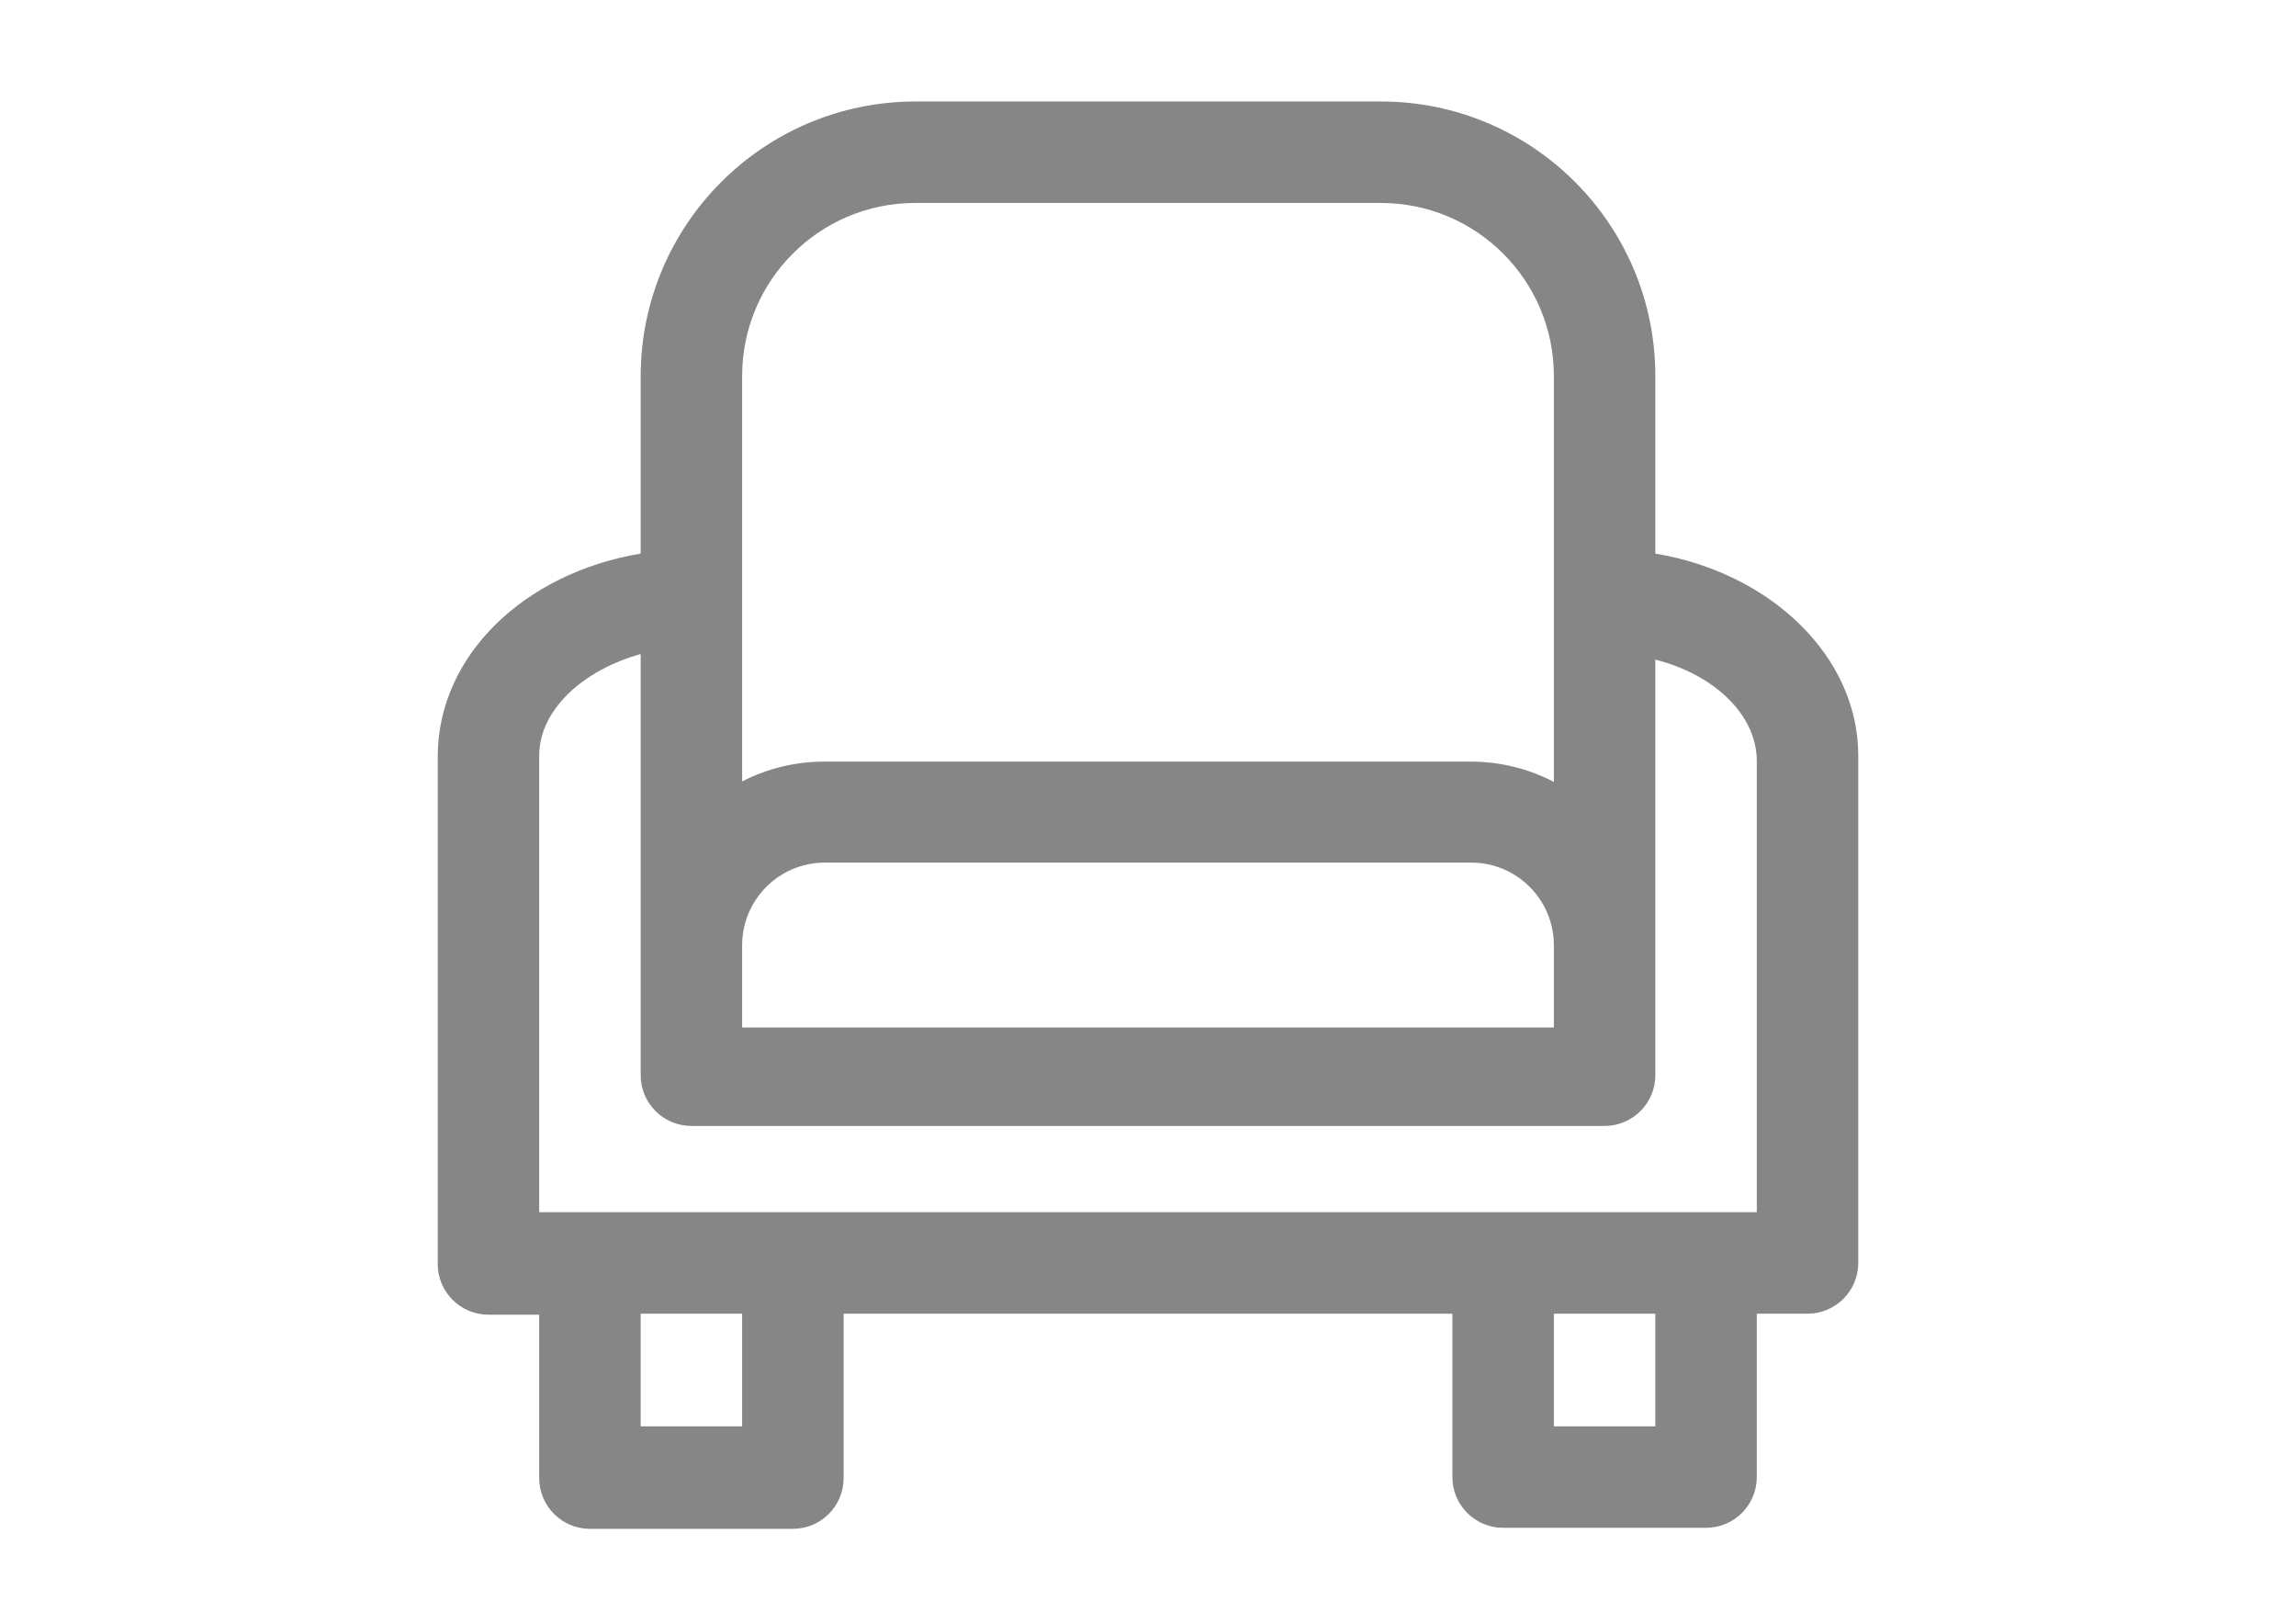
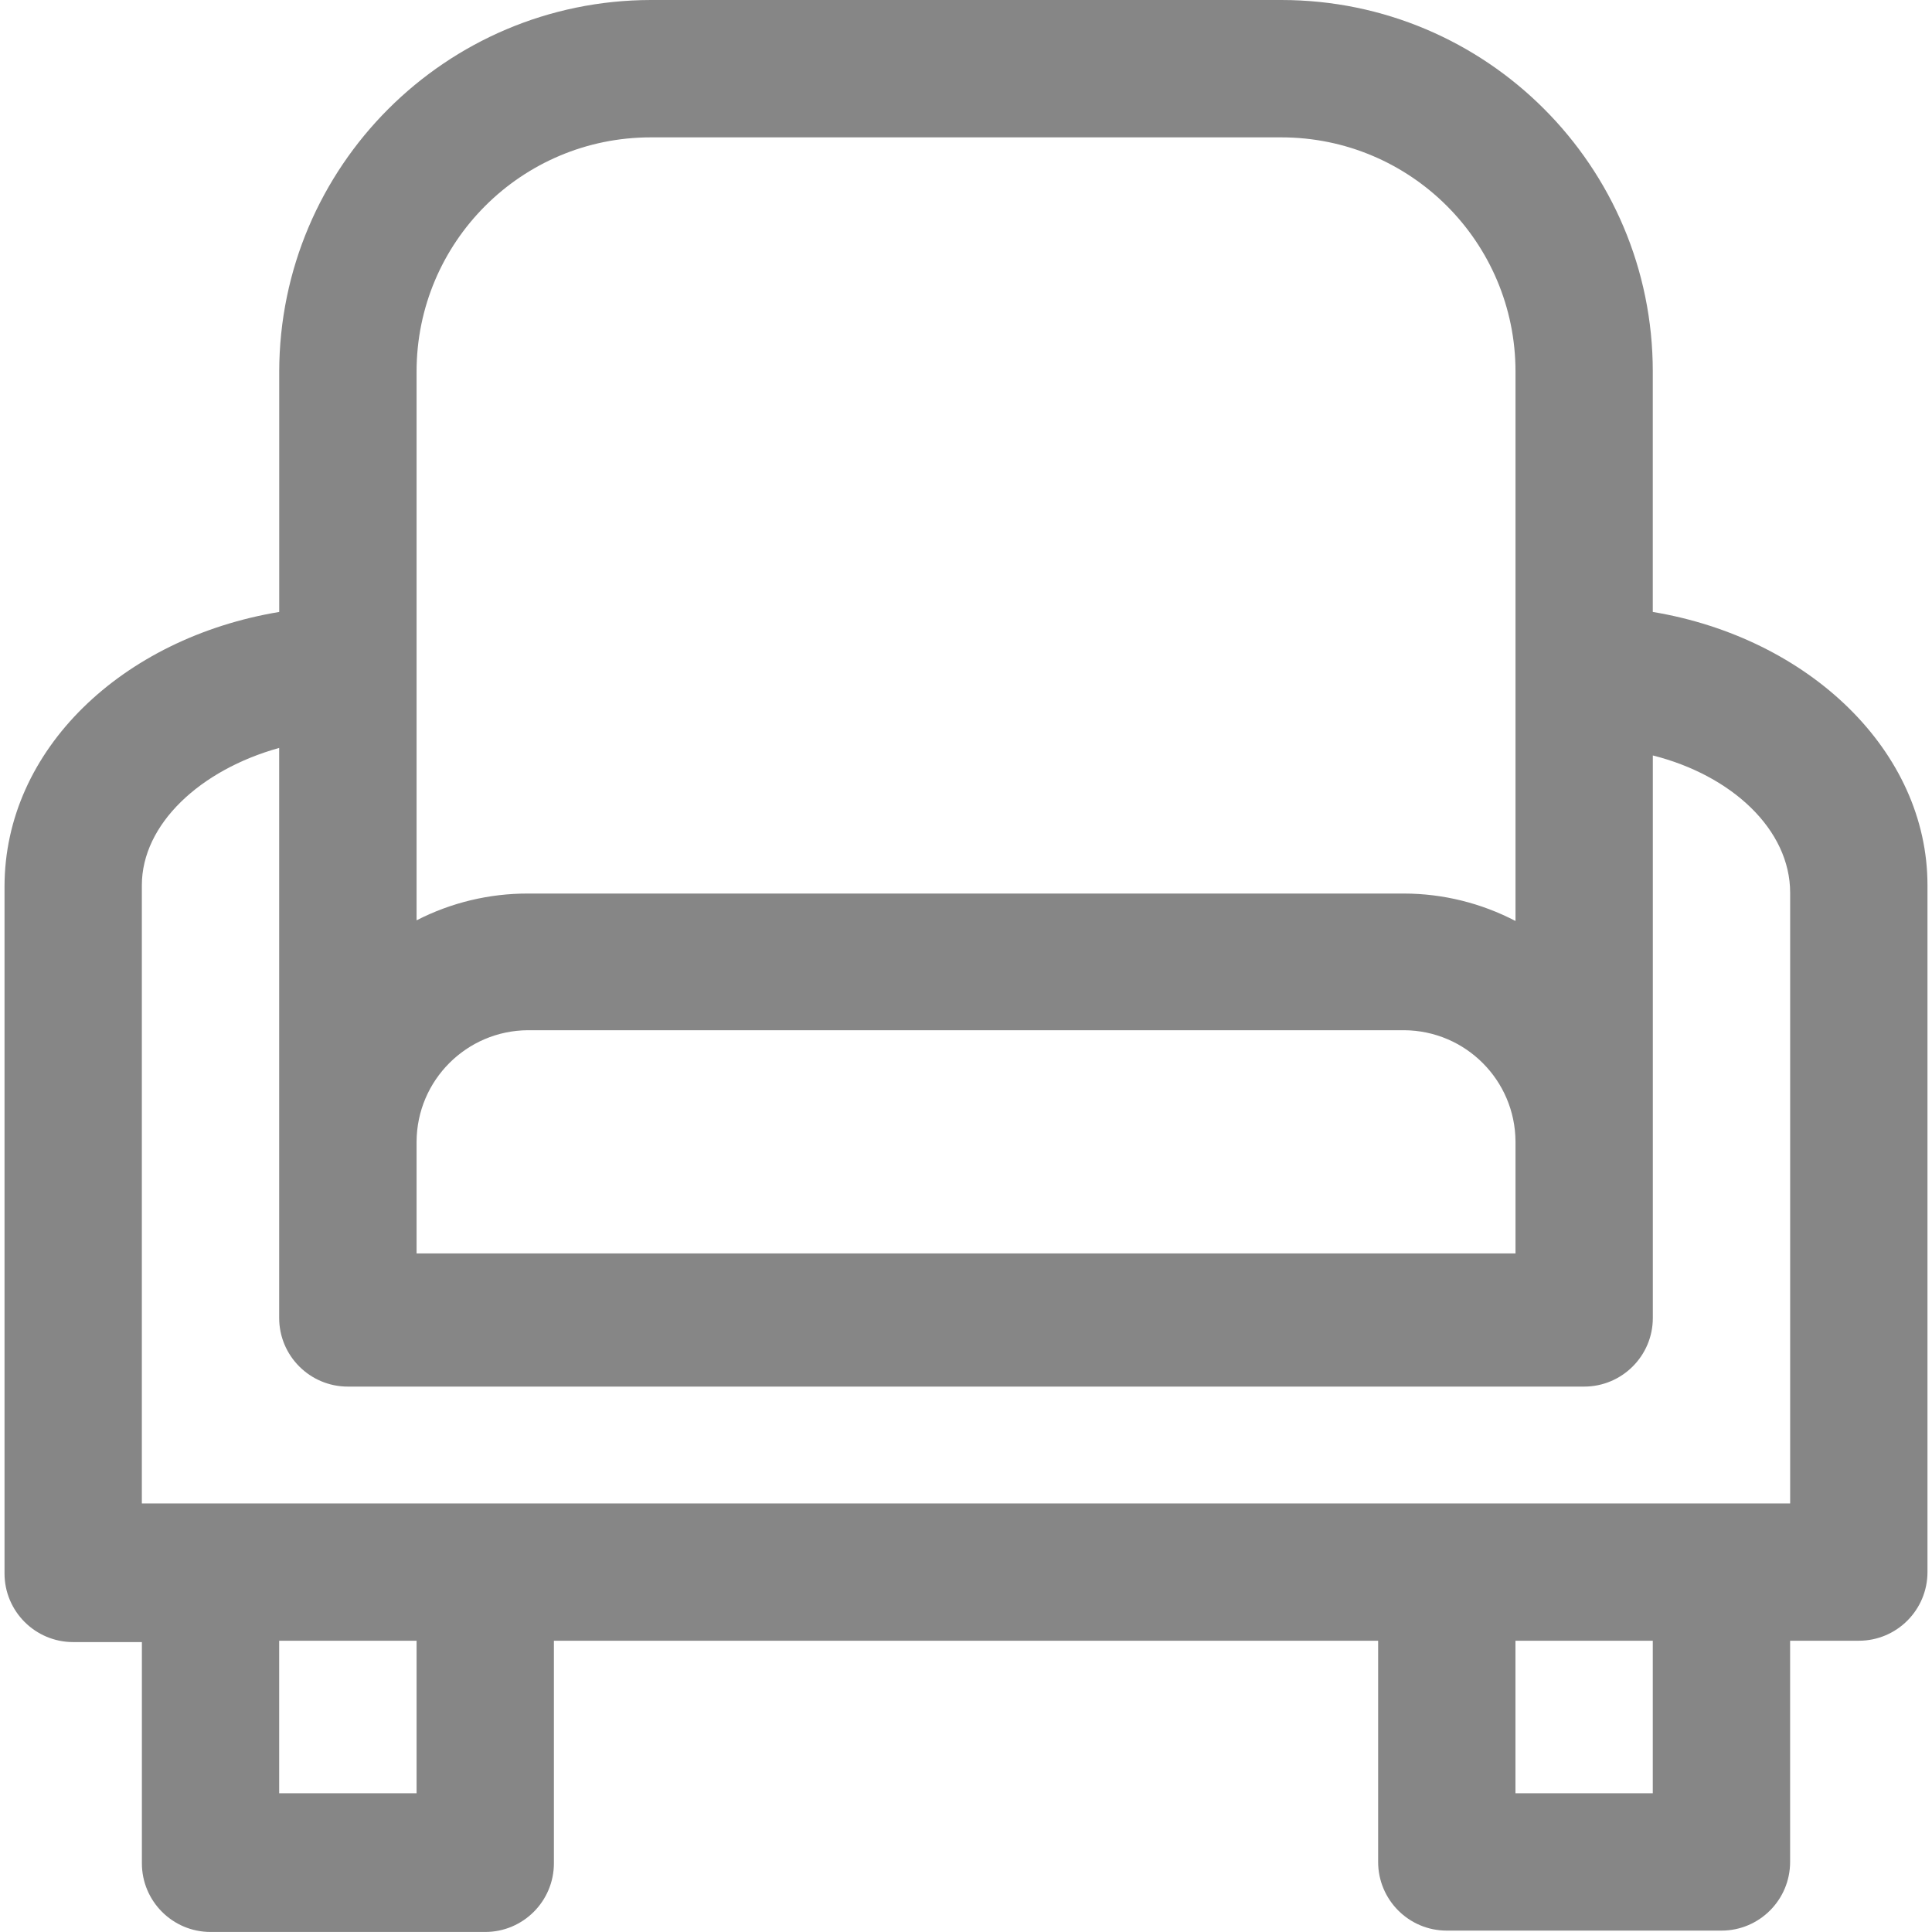
- <svg xmlns="http://www.w3.org/2000/svg" version="1.1" id="Layer_1" x="0px" y="0px" width="841.891px" height="595.281px" viewBox="0 0 841.891 595.281" enable-background="new 0 0 841.891 595.281" xml:space="preserve">
+ <svg xmlns="http://www.w3.org/2000/svg" version="1.1" id="Layer_1" x="0px" y="0px" width="50px" height="50px" viewBox="395.945 272.641 50 50" enable-background="new 395.945 272.641 50 50" xml:space="preserve">
  <g id="Sofa">
-     <path fill="#868686" d="M606.97,202.954v-65.109c0-55.582-45.059-100.64-100.64-100.64H335.559   c-55.539,0.103-100.537,45.101-100.64,100.64v65.109c-42.414,7.068-74.41,37.204-74.41,74.409v186.025   c0,10.274,8.329,18.603,18.603,18.603h18.603v59.9c0,10.273,8.329,18.603,18.603,18.603h74.41c10.273,0,18.603-8.329,18.603-18.603   v-60.272h223.23v59.9c0,10.273,8.328,18.603,18.603,18.603h74.41c10.273,0,18.603-8.329,18.603-18.603v-59.9h18.603   c10.273,0,18.603-8.328,18.603-18.603V276.991C681.381,240.717,649.384,210.022,606.97,202.954z M272.125,376.701v-30.322   c0.102-16.602,13.534-30.034,30.136-30.136h237.368c16.602,0.102,30.035,13.534,30.137,30.136v30.322H272.125z M272.125,137.844   c0-35.034,28.4-63.435,63.435-63.435h170.771c35.034,0,63.435,28.4,63.435,63.435v148.82c-9.307-4.854-19.641-7.405-30.137-7.441   H302.26c-10.48-0.021-20.813,2.467-30.136,7.255V137.659V137.844z M272.125,522.917H234.92v-41.298h37.205V522.917z    M606.97,522.917h-37.205v-41.298h37.205V522.917z M644.176,444.414H197.715V276.991c0-16.556,15.813-31.252,37.205-37.204v154.4   l0,0c0,10.274,8.329,18.603,18.603,18.603h334.846c10.273,0,18.603-8.328,18.603-18.603l0,0V241.833   c21.393,5.395,37.205,20.091,37.205,37.205V444.414z" />
+     <path fill="#868686" d="M438.719,288.478v-6.221c0-5.311-4.305-9.616-9.614-9.616h-16.318c-5.307,0.01-9.605,4.31-9.616,9.616   v6.221c-4.052,0.675-7.109,3.555-7.109,7.109v17.775c0,0.981,0.796,1.776,1.777,1.776h1.778v5.724c0,0.981,0.795,1.778,1.777,1.778   h7.109c0.981,0,1.777-0.797,1.777-1.778v-5.759h21.331v5.724c0,0.981,0.794,1.778,1.776,1.778h7.109   c0.983,0,1.777-0.797,1.777-1.778v-5.724h1.779c0.98,0,1.776-0.796,1.776-1.777v-17.774   C445.83,292.086,442.771,289.153,438.719,288.478z M406.726,305.079v-2.896c0.01-1.586,1.293-2.869,2.879-2.88h22.682   c1.587,0.011,2.87,1.294,2.879,2.88v2.896H406.726z M406.726,282.257c0-3.348,2.714-6.061,6.061-6.061h16.318   c3.347,0,6.061,2.713,6.061,6.061v14.219c-0.889-0.463-1.875-0.708-2.879-0.71h-22.682c-1.001-0.002-1.989,0.235-2.879,0.693   v-14.219V282.257L406.726,282.257z M406.726,319.05h-3.556v-3.946h3.556V319.05z M438.719,319.05h-3.554v-3.946h3.554V319.05z    M442.274,311.55h-42.658v-15.998c0-1.582,1.51-2.986,3.554-3.555v14.753l0,0c0,0.981,0.797,1.776,1.777,1.776h31.994   c0.982,0,1.779-0.795,1.779-1.776l0,0v-14.558c2.044,0.515,3.554,1.919,3.554,3.554V311.55L442.274,311.55z" />
  </g>
</svg>
